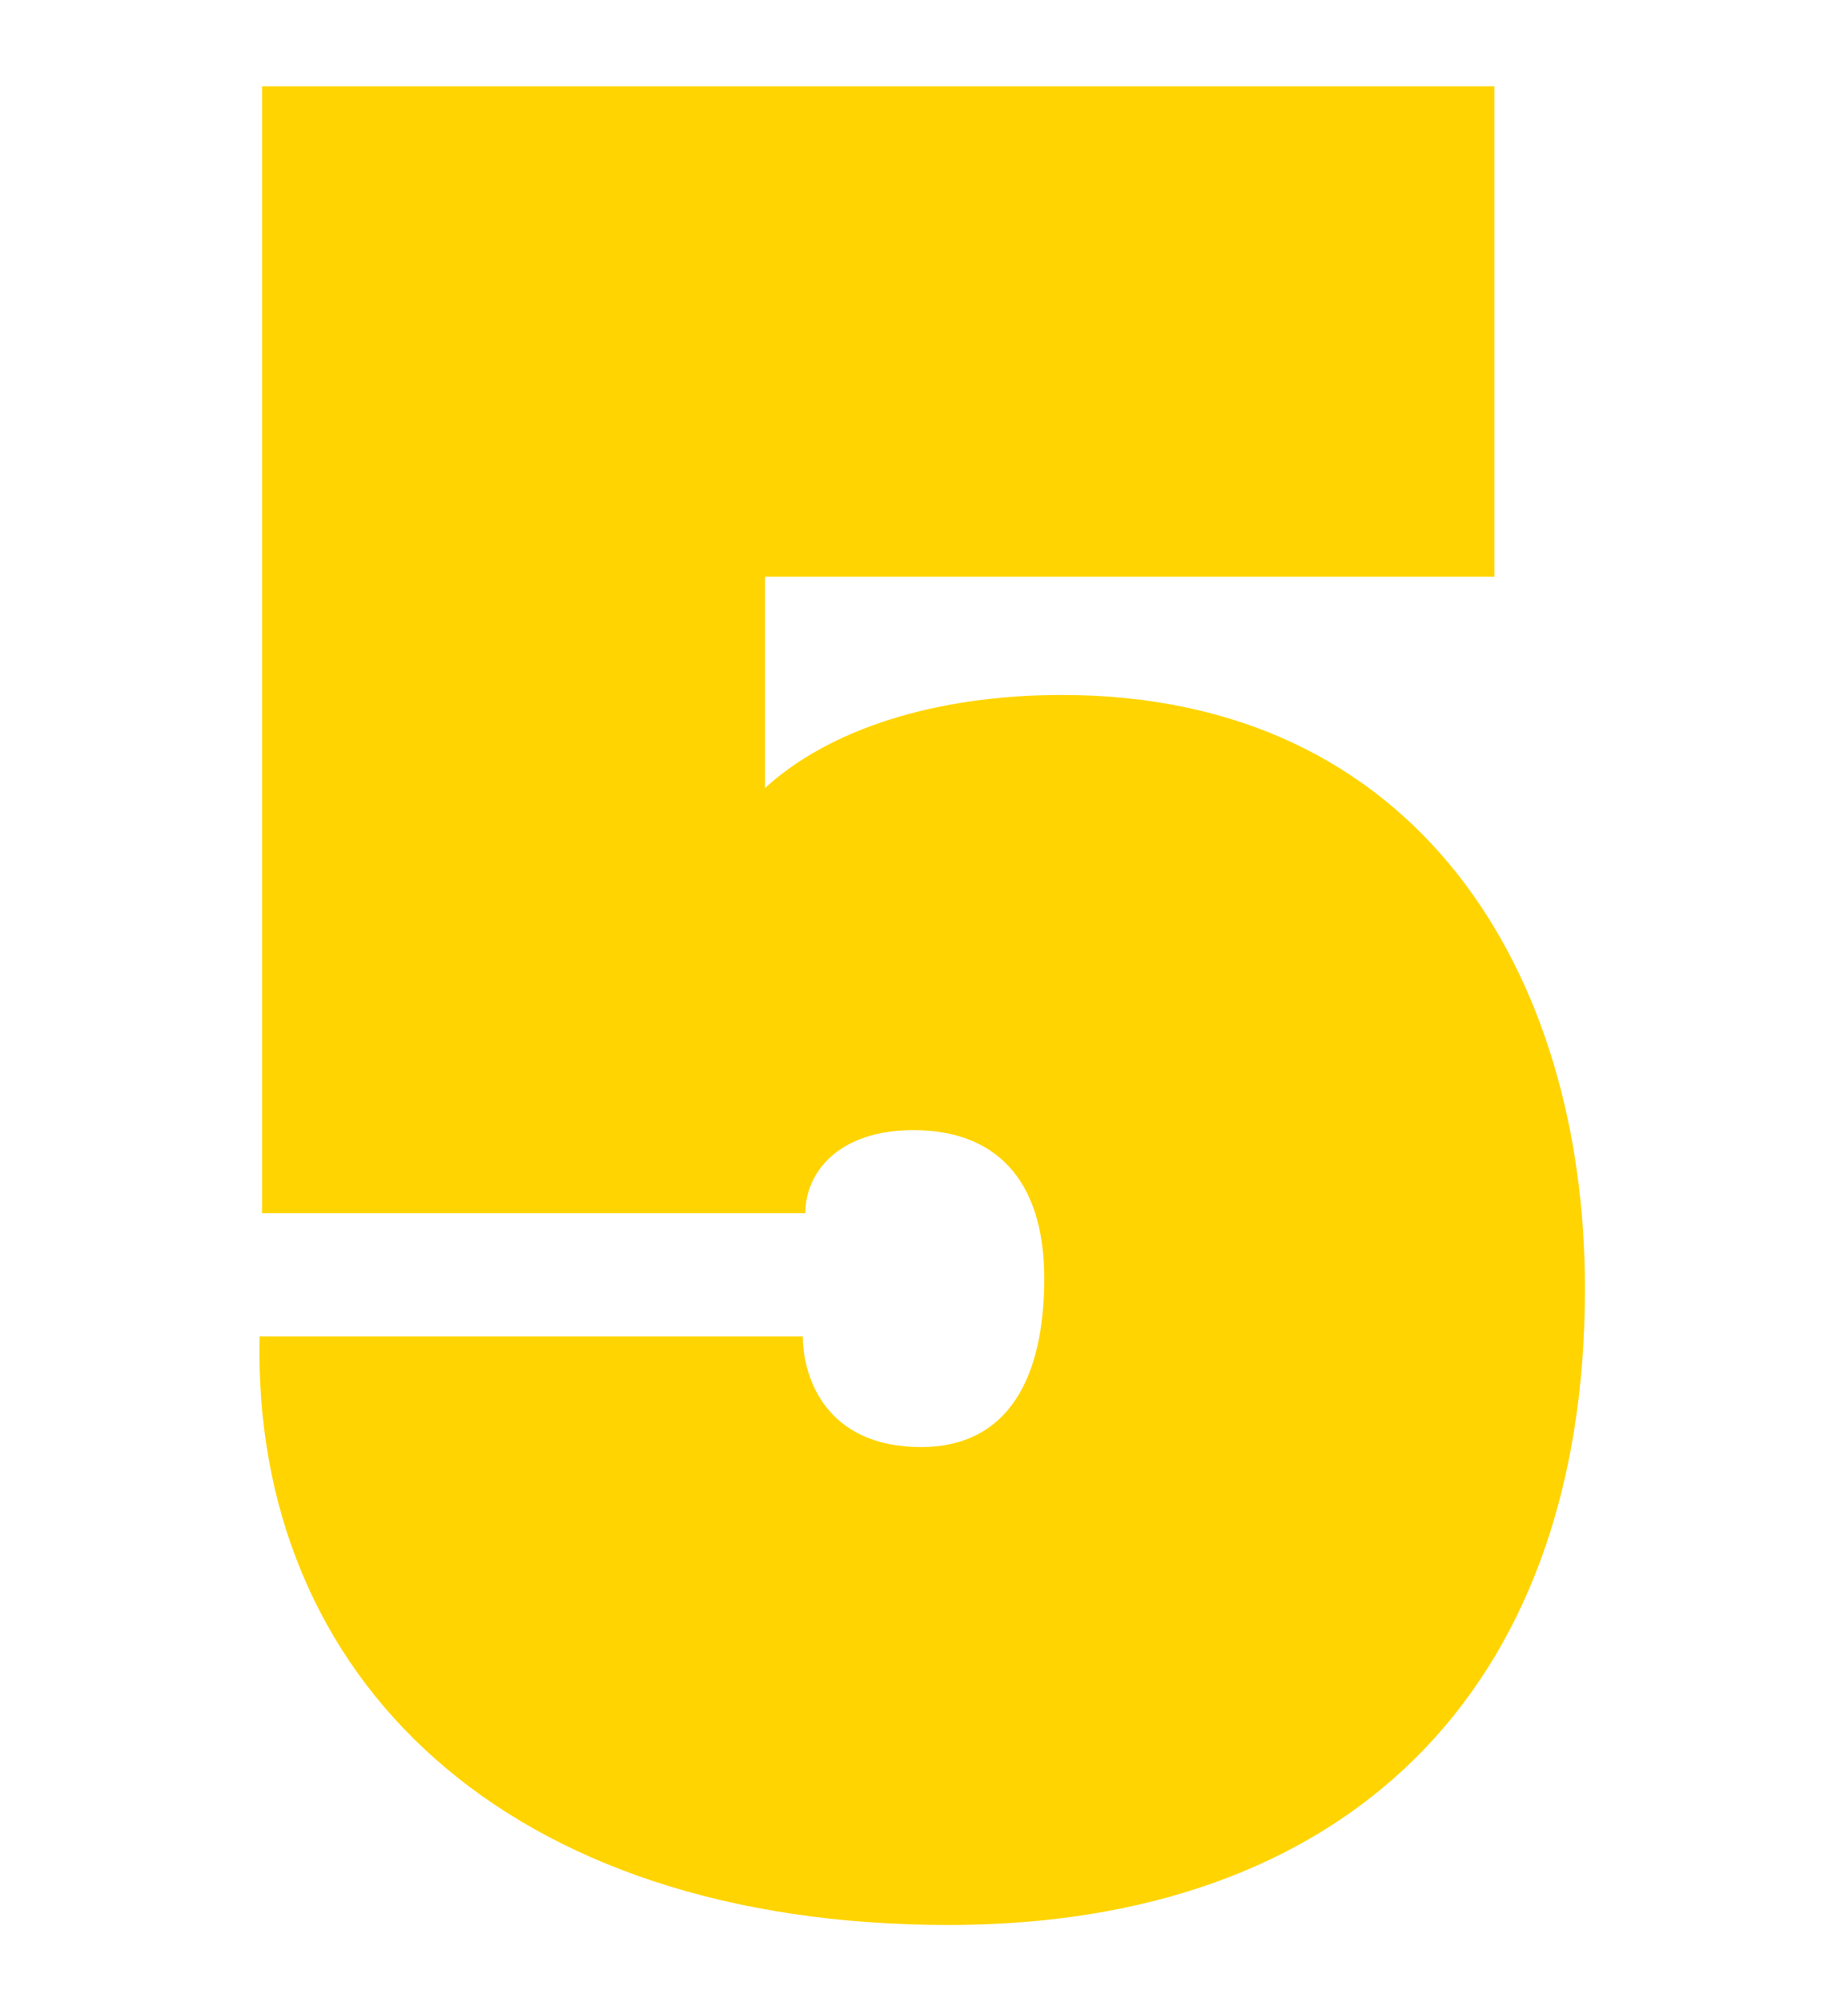
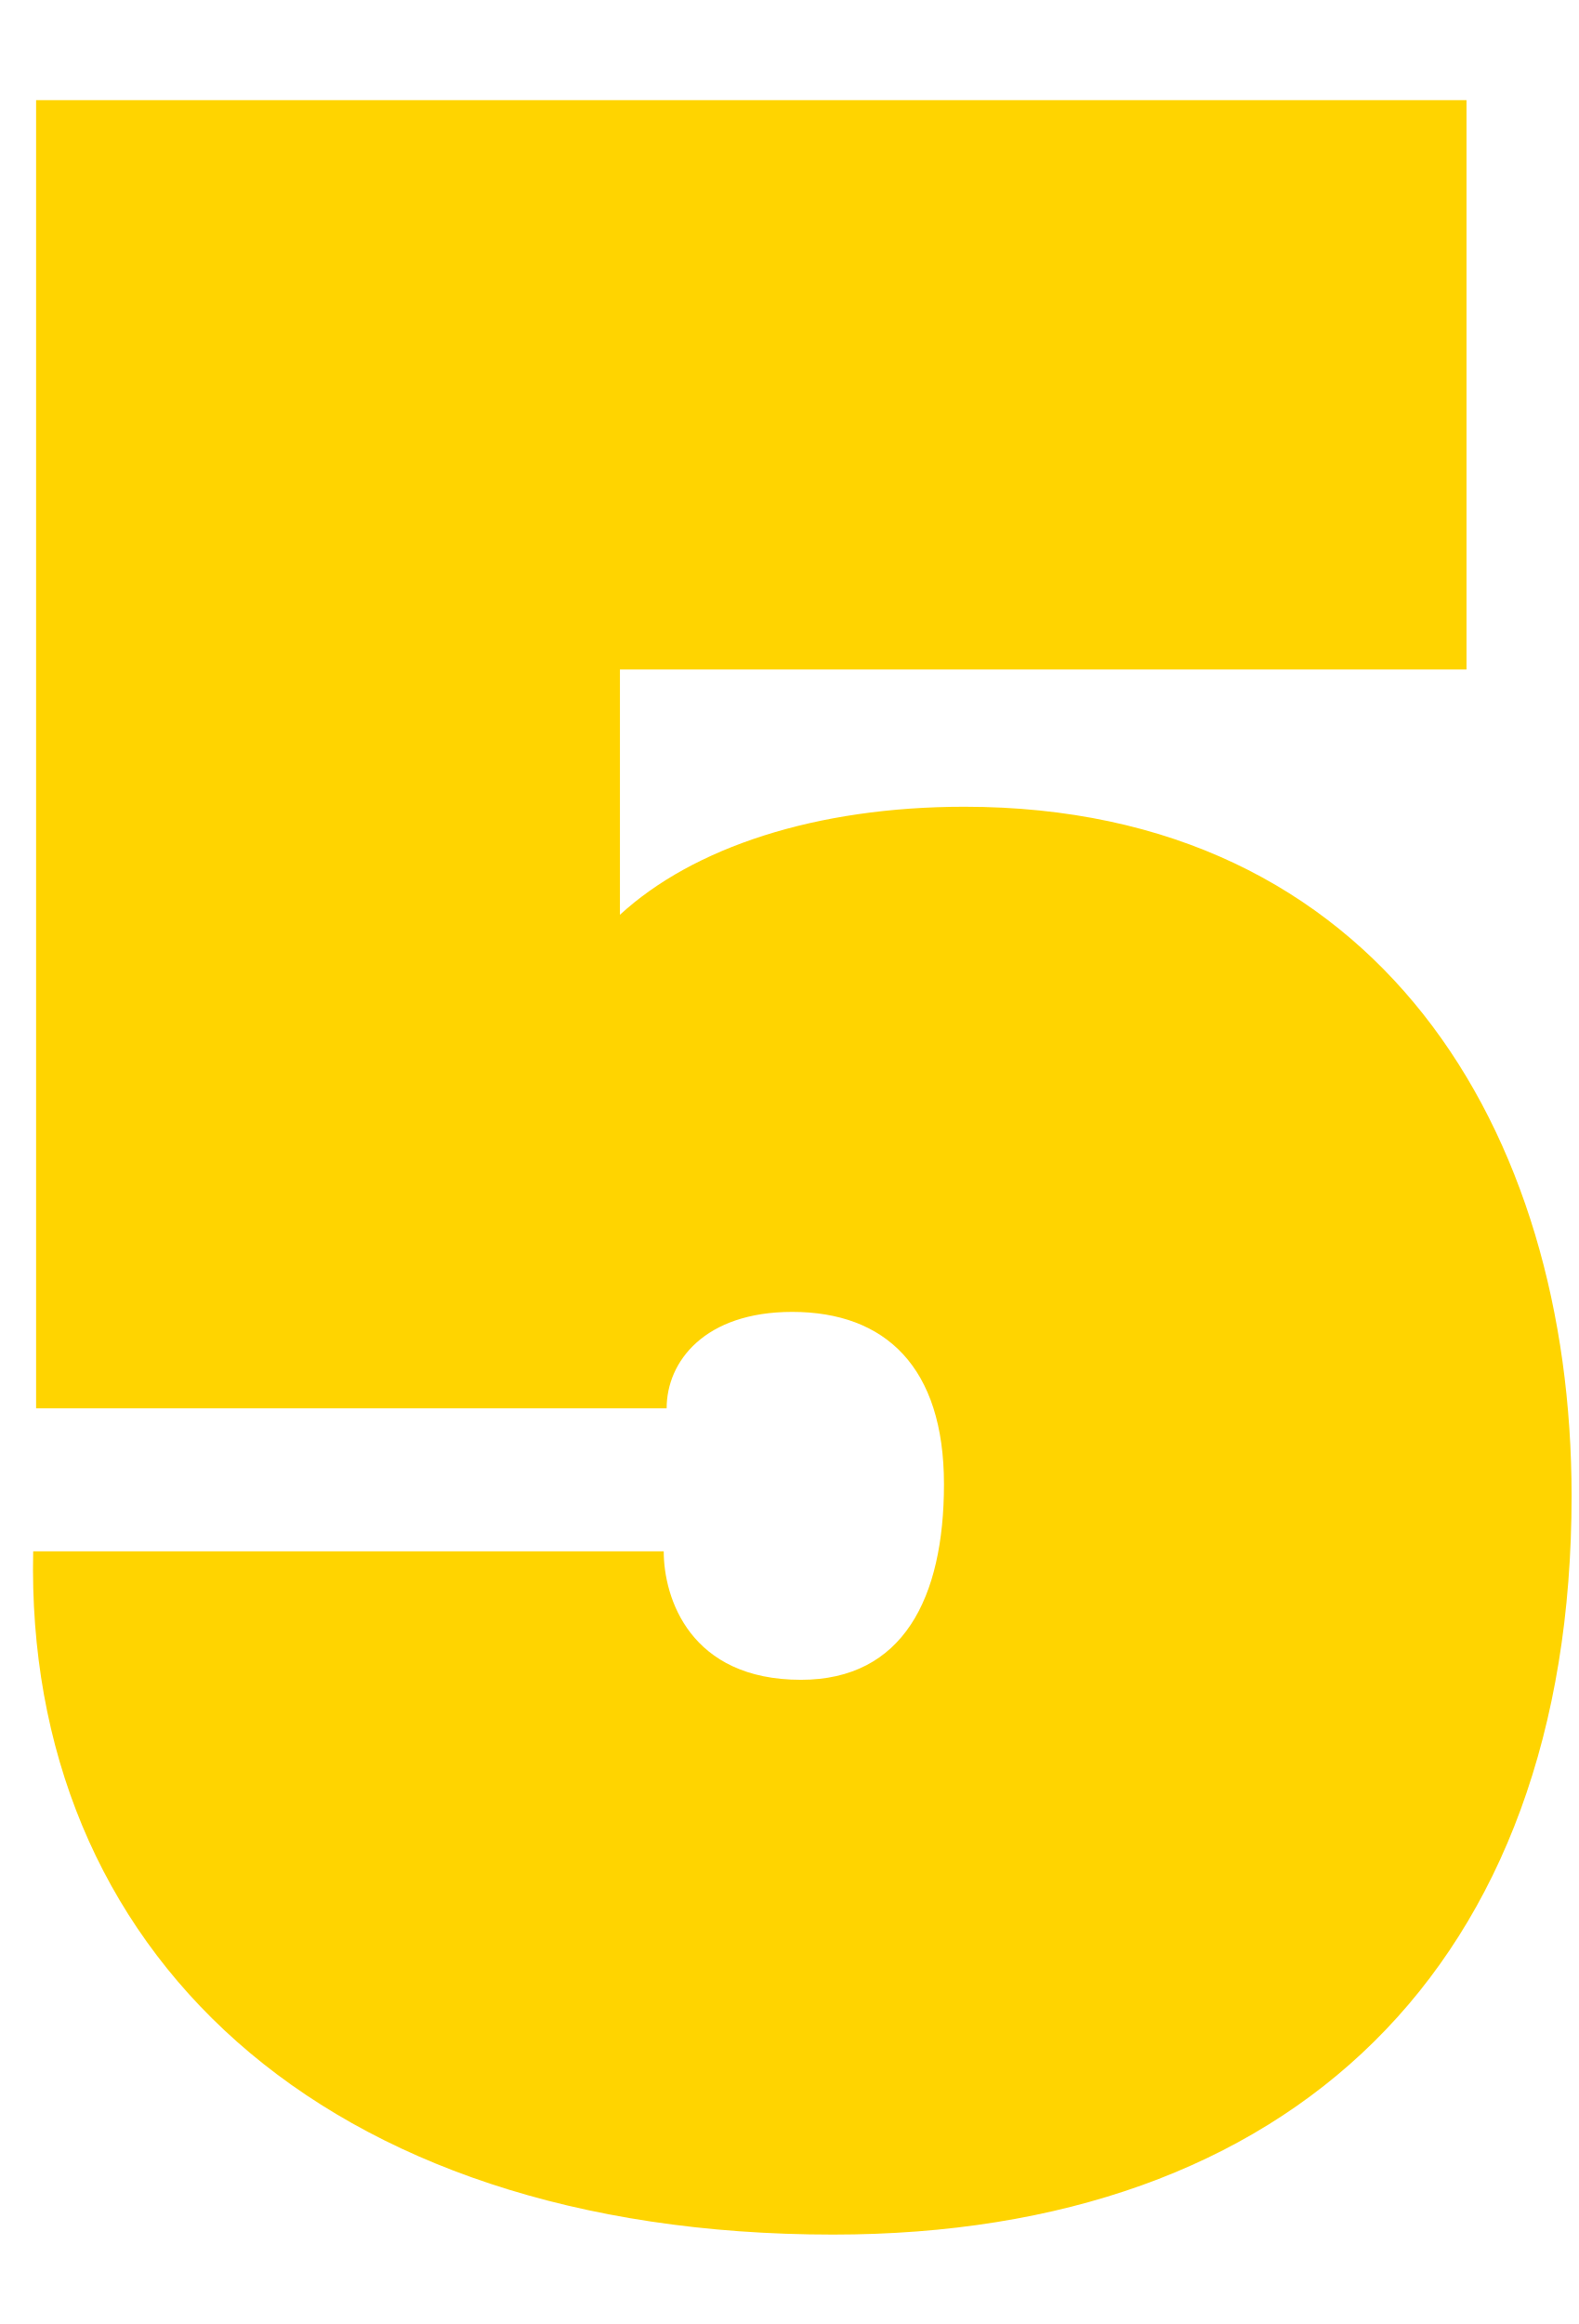
- <svg xmlns="http://www.w3.org/2000/svg" width="72" height="78" viewBox="0 0 72 78" fill="none">
-   <mask id="mask0_7210_2492" style="mask-type:alpha" maskUnits="userSpaceOnUse" x="0" y="0" width="72" height="78">
-     <rect width="72" height="78" fill="#D9D9D9" />
-   </mask>
-   <g mask="url(#mask0_7210_2492)">
-     <path d="M10.212 3.361H58.232V22.471H29.812V30.703C32.262 28.449 36.378 27.077 41.376 27.077C55.292 27.077 61.76 37.955 61.76 50.205C61.76 65.983 52.352 74.999 36.966 74.999C19.718 74.999 9.82 65.395 10.114 52.067H31.282C31.282 53.635 32.164 56.379 35.888 56.379C39.318 56.379 40.69 53.635 40.69 49.813C40.69 45.893 38.73 44.031 35.594 44.031C32.654 44.031 31.38 45.697 31.38 47.265H10.212V3.361Z" fill="#FFD400" />
-   </g>
+ <svg xmlns="http://www.w3.org/2000/svg" width="53" height="78" viewBox="9 0 53 78" fill="none">
+   <path d="M10.212 3.361H58.232V22.471H29.812V30.703C32.262 28.449 36.378 27.077 41.376 27.077C55.292 27.077 61.76 37.955 61.76 50.205C61.76 65.983 52.352 74.999 36.966 74.999C19.718 74.999 9.82 65.395 10.114 52.067H31.282C31.282 53.635 32.164 56.379 35.888 56.379C39.318 56.379 40.69 53.635 40.69 49.813C40.69 45.893 38.73 44.031 35.594 44.031C32.654 44.031 31.38 45.697 31.38 47.265H10.212V3.361Z" fill="#FFD400" />
</svg>
